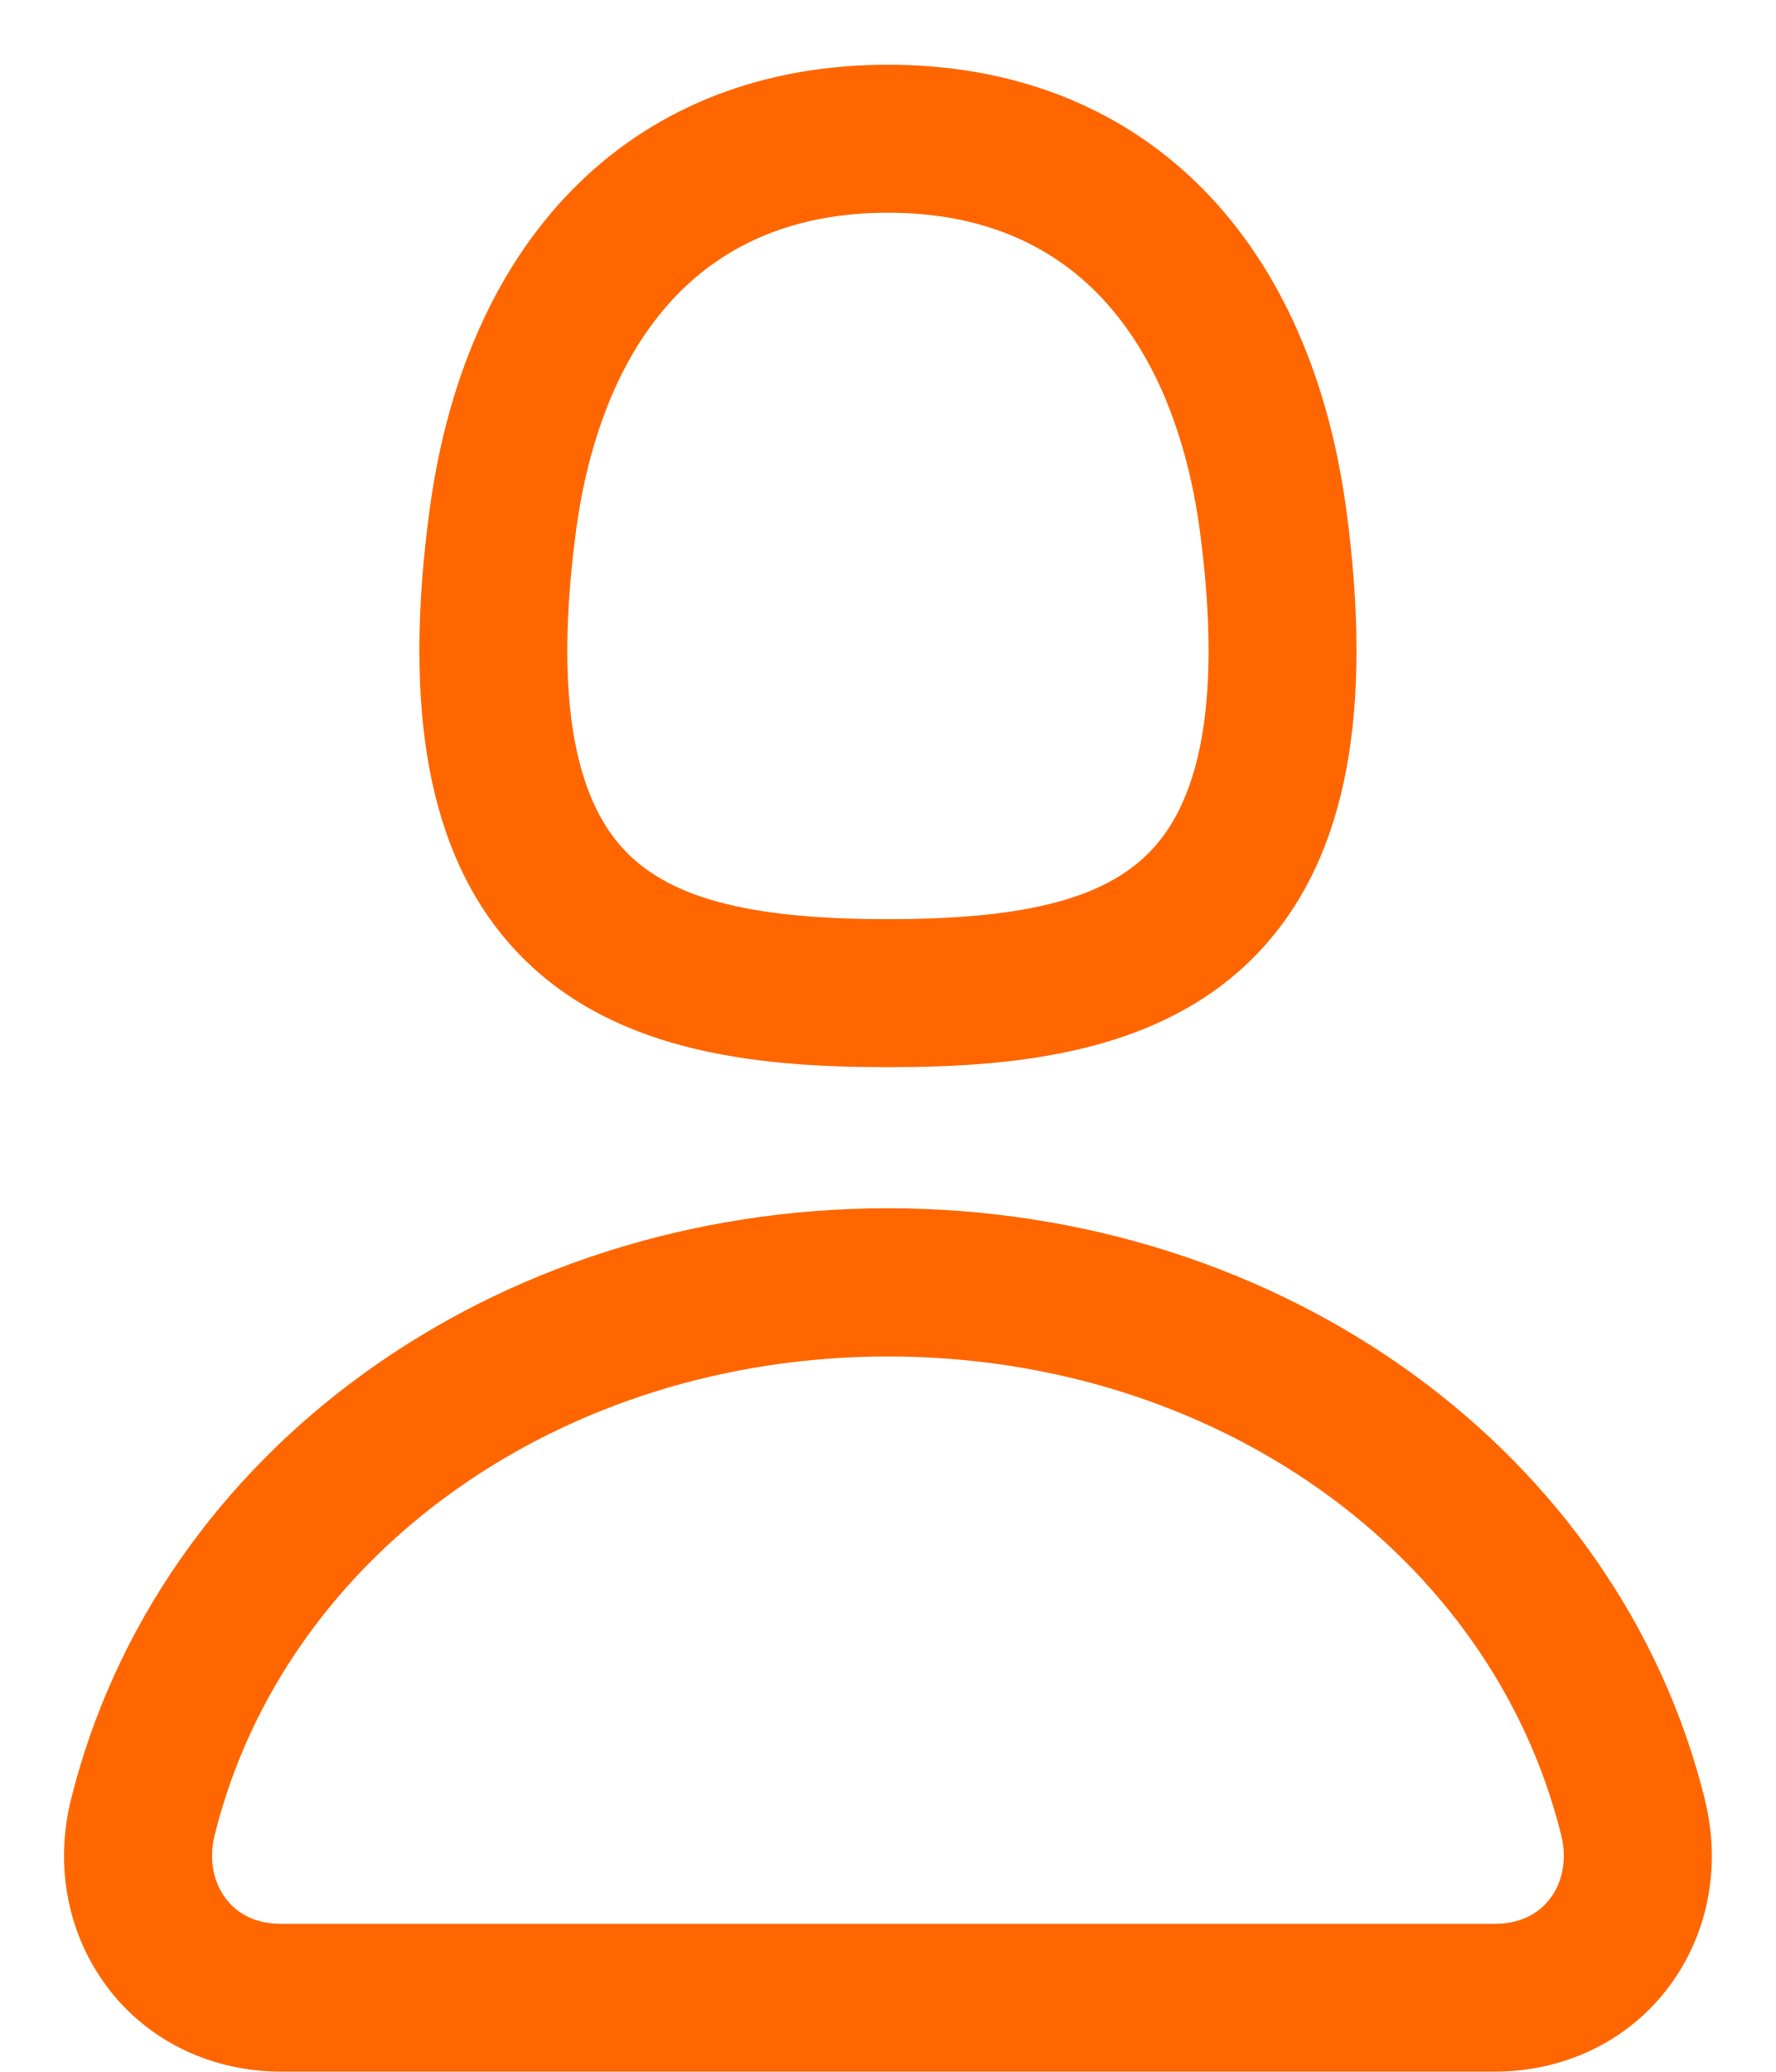
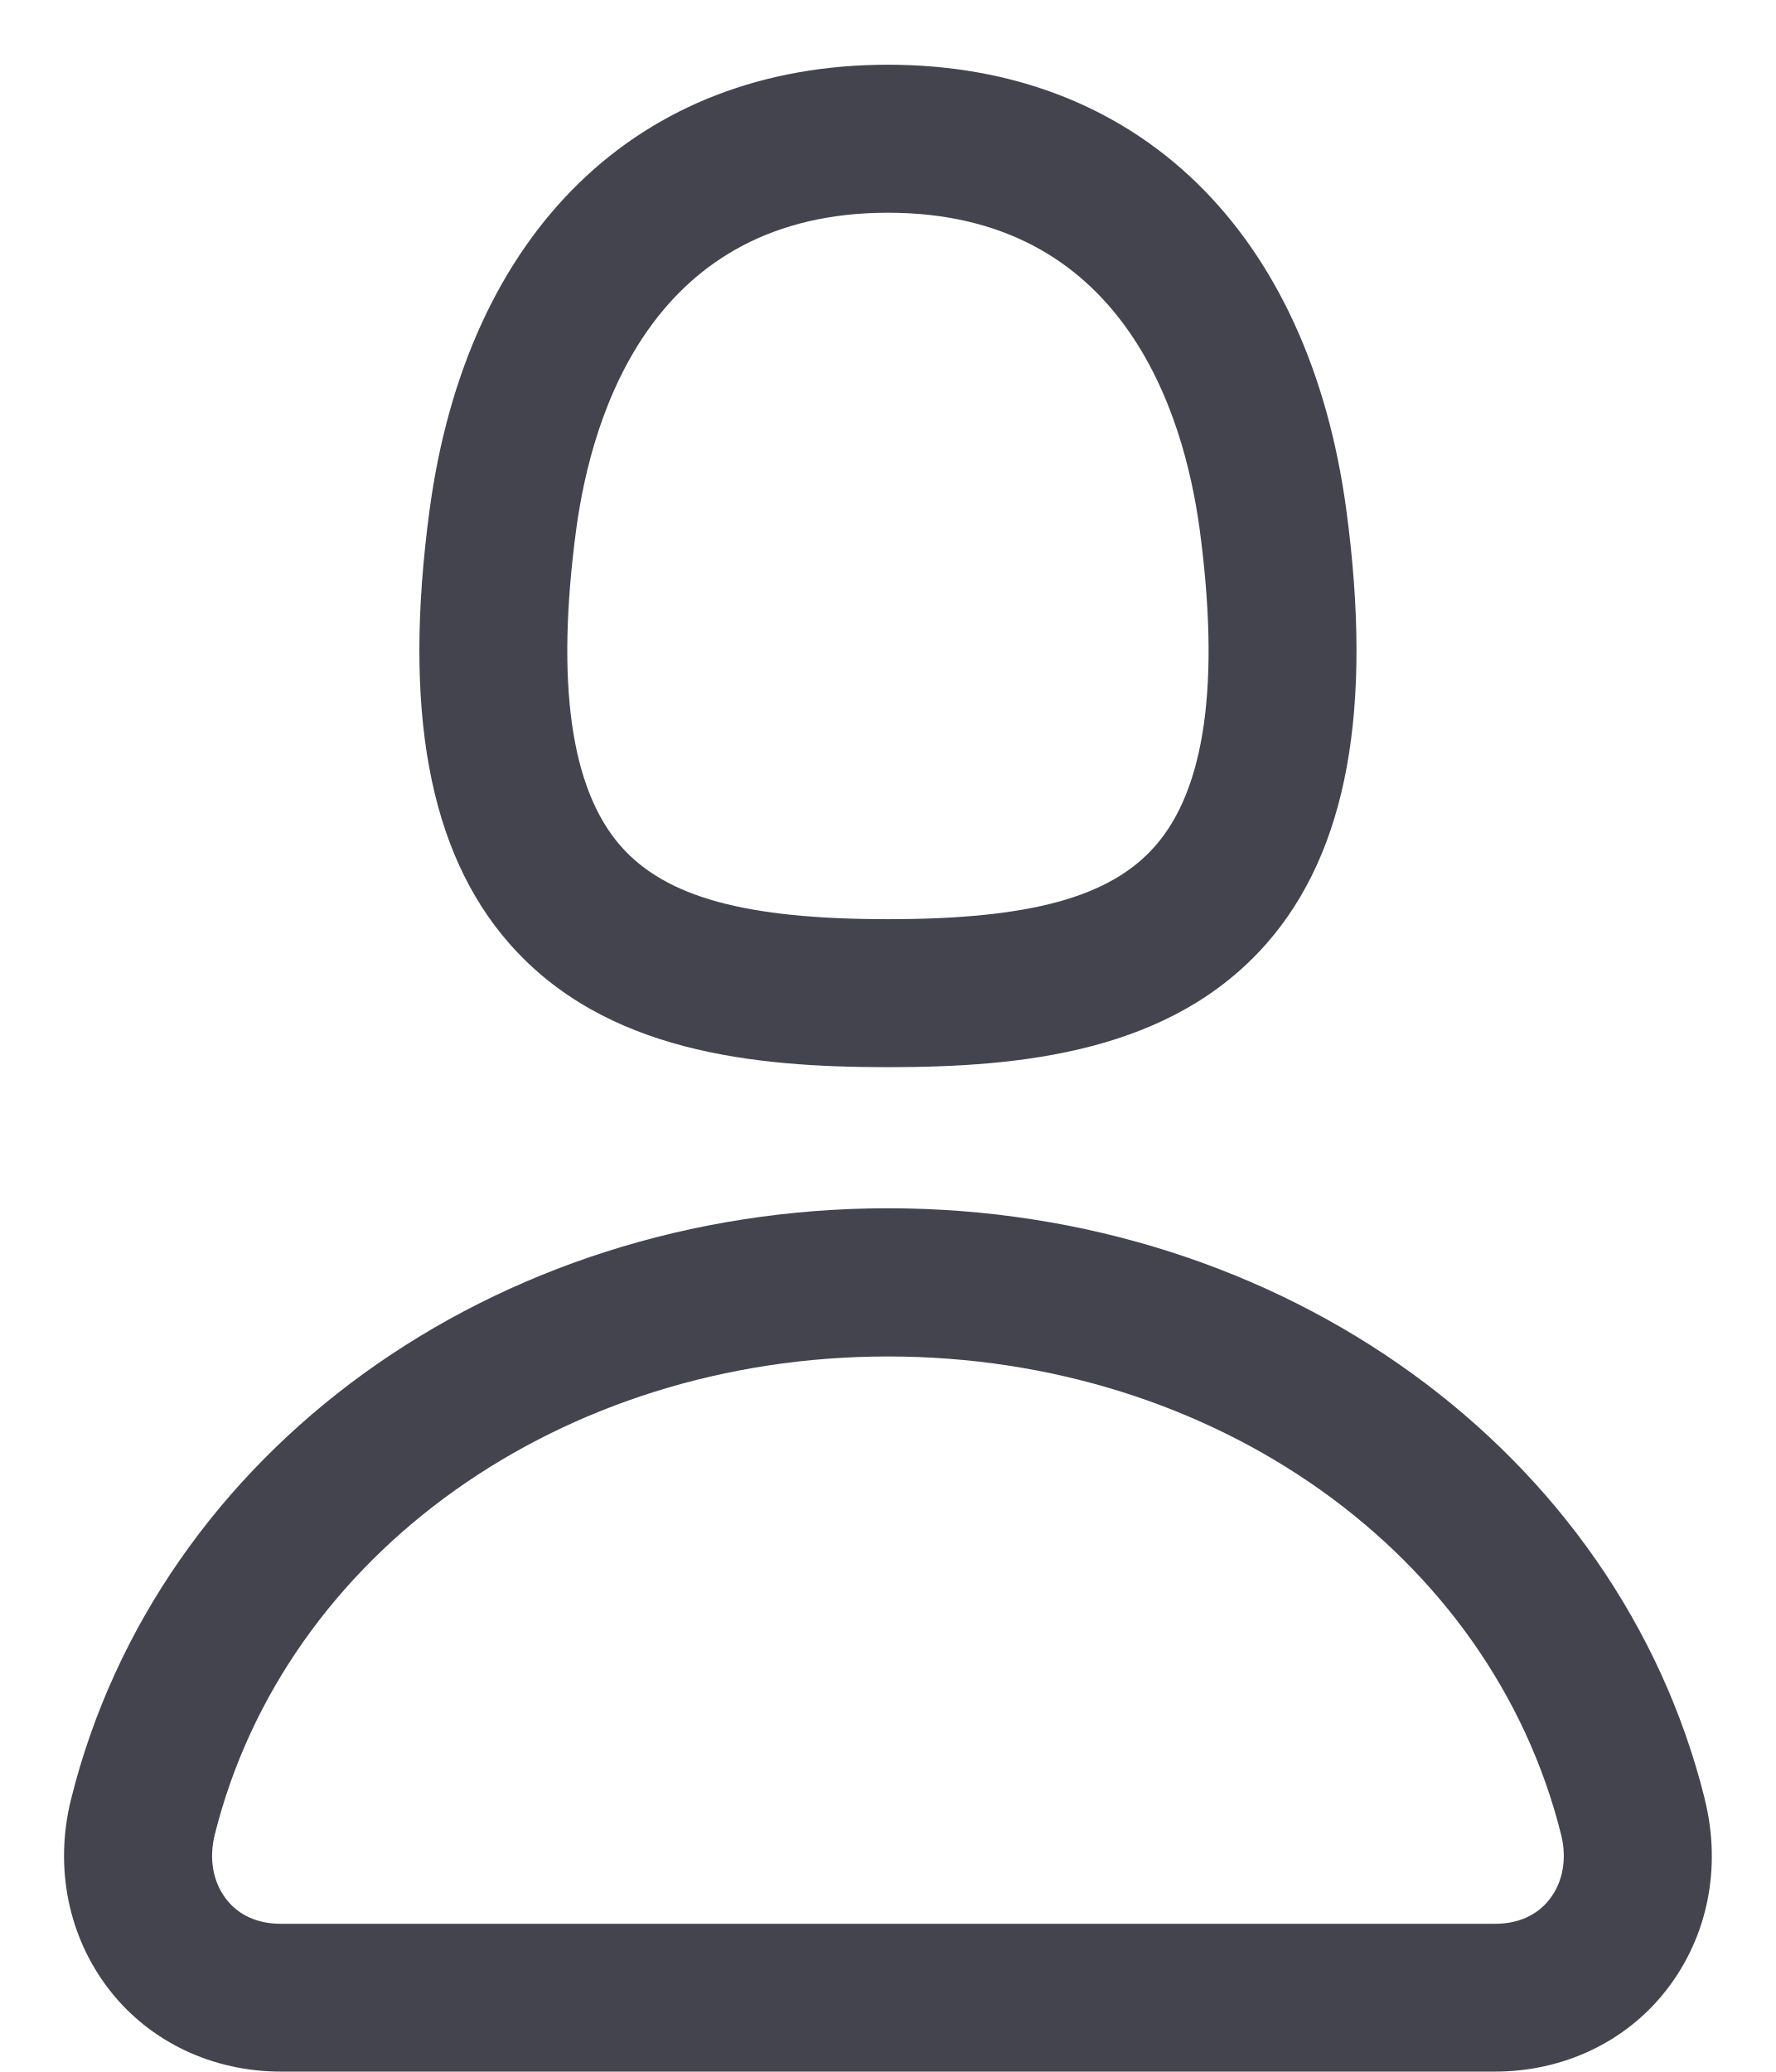
<svg xmlns="http://www.w3.org/2000/svg" width="18" height="21" viewBox="0 0 18 21" fill="none">
-   <path d="M9 10.816C10.355 10.816 11.872 10.666 12.84 9.56C13.654 8.63 13.918 7.192 13.646 5.168C13.266 2.343 11.529 0.656 9 0.656C6.471 0.656 4.734 2.343 4.354 5.17C4.082 7.192 4.346 8.63 5.16 9.56C6.128 10.667 7.645 10.816 9 10.816ZM5.84 5.368C6.002 4.168 6.627 2.156 9 2.156C11.373 2.156 11.998 4.169 12.16 5.368C12.367 6.918 12.217 7.995 11.71 8.573C11.255 9.093 10.444 9.316 9 9.316C7.556 9.316 6.745 9.093 6.29 8.573C5.783 7.995 5.633 6.917 5.84 5.368ZM17.28 18.236C16.403 14.71 12.998 12.246 9 12.246C5.002 12.246 1.597 14.71 0.72 18.236C0.548 18.928 0.692 19.636 1.115 20.176C1.523 20.696 2.155 20.996 2.848 20.996H15.152C15.845 20.996 16.477 20.696 16.885 20.176C17.309 19.636 17.452 18.929 17.279 18.236H17.28ZM15.704 19.252C15.578 19.412 15.388 19.498 15.152 19.498H2.848C2.613 19.498 2.422 19.413 2.296 19.252C2.159 19.078 2.116 18.84 2.176 18.598C2.886 15.743 5.693 13.748 9 13.748C12.307 13.748 15.114 15.742 15.824 18.598C15.884 18.84 15.841 19.078 15.704 19.252Z" fill="#FF6600" />
+   <path d="M9 10.816C10.355 10.816 11.872 10.666 12.84 9.56C13.654 8.63 13.918 7.192 13.646 5.168C13.266 2.343 11.529 0.656 9 0.656C6.471 0.656 4.734 2.343 4.354 5.17C4.082 7.192 4.346 8.63 5.16 9.56C6.128 10.667 7.645 10.816 9 10.816ZM5.84 5.368C6.002 4.168 6.627 2.156 9 2.156C11.373 2.156 11.998 4.169 12.16 5.368C12.367 6.918 12.217 7.995 11.71 8.573C11.255 9.093 10.444 9.316 9 9.316C7.556 9.316 6.745 9.093 6.29 8.573C5.783 7.995 5.633 6.917 5.84 5.368ZM17.28 18.236C16.403 14.71 12.998 12.246 9 12.246C5.002 12.246 1.597 14.71 0.72 18.236C0.548 18.928 0.692 19.636 1.115 20.176C1.523 20.696 2.155 20.996 2.848 20.996H15.152C15.845 20.996 16.477 20.696 16.885 20.176C17.309 19.636 17.452 18.929 17.279 18.236H17.28ZM15.704 19.252C15.578 19.412 15.388 19.498 15.152 19.498H2.848C2.613 19.498 2.422 19.413 2.296 19.252C2.159 19.078 2.116 18.84 2.176 18.598C2.886 15.743 5.693 13.748 9 13.748C12.307 13.748 15.114 15.742 15.824 18.598C15.884 18.84 15.841 19.078 15.704 19.252Z" fill="#44444F" />
</svg>
